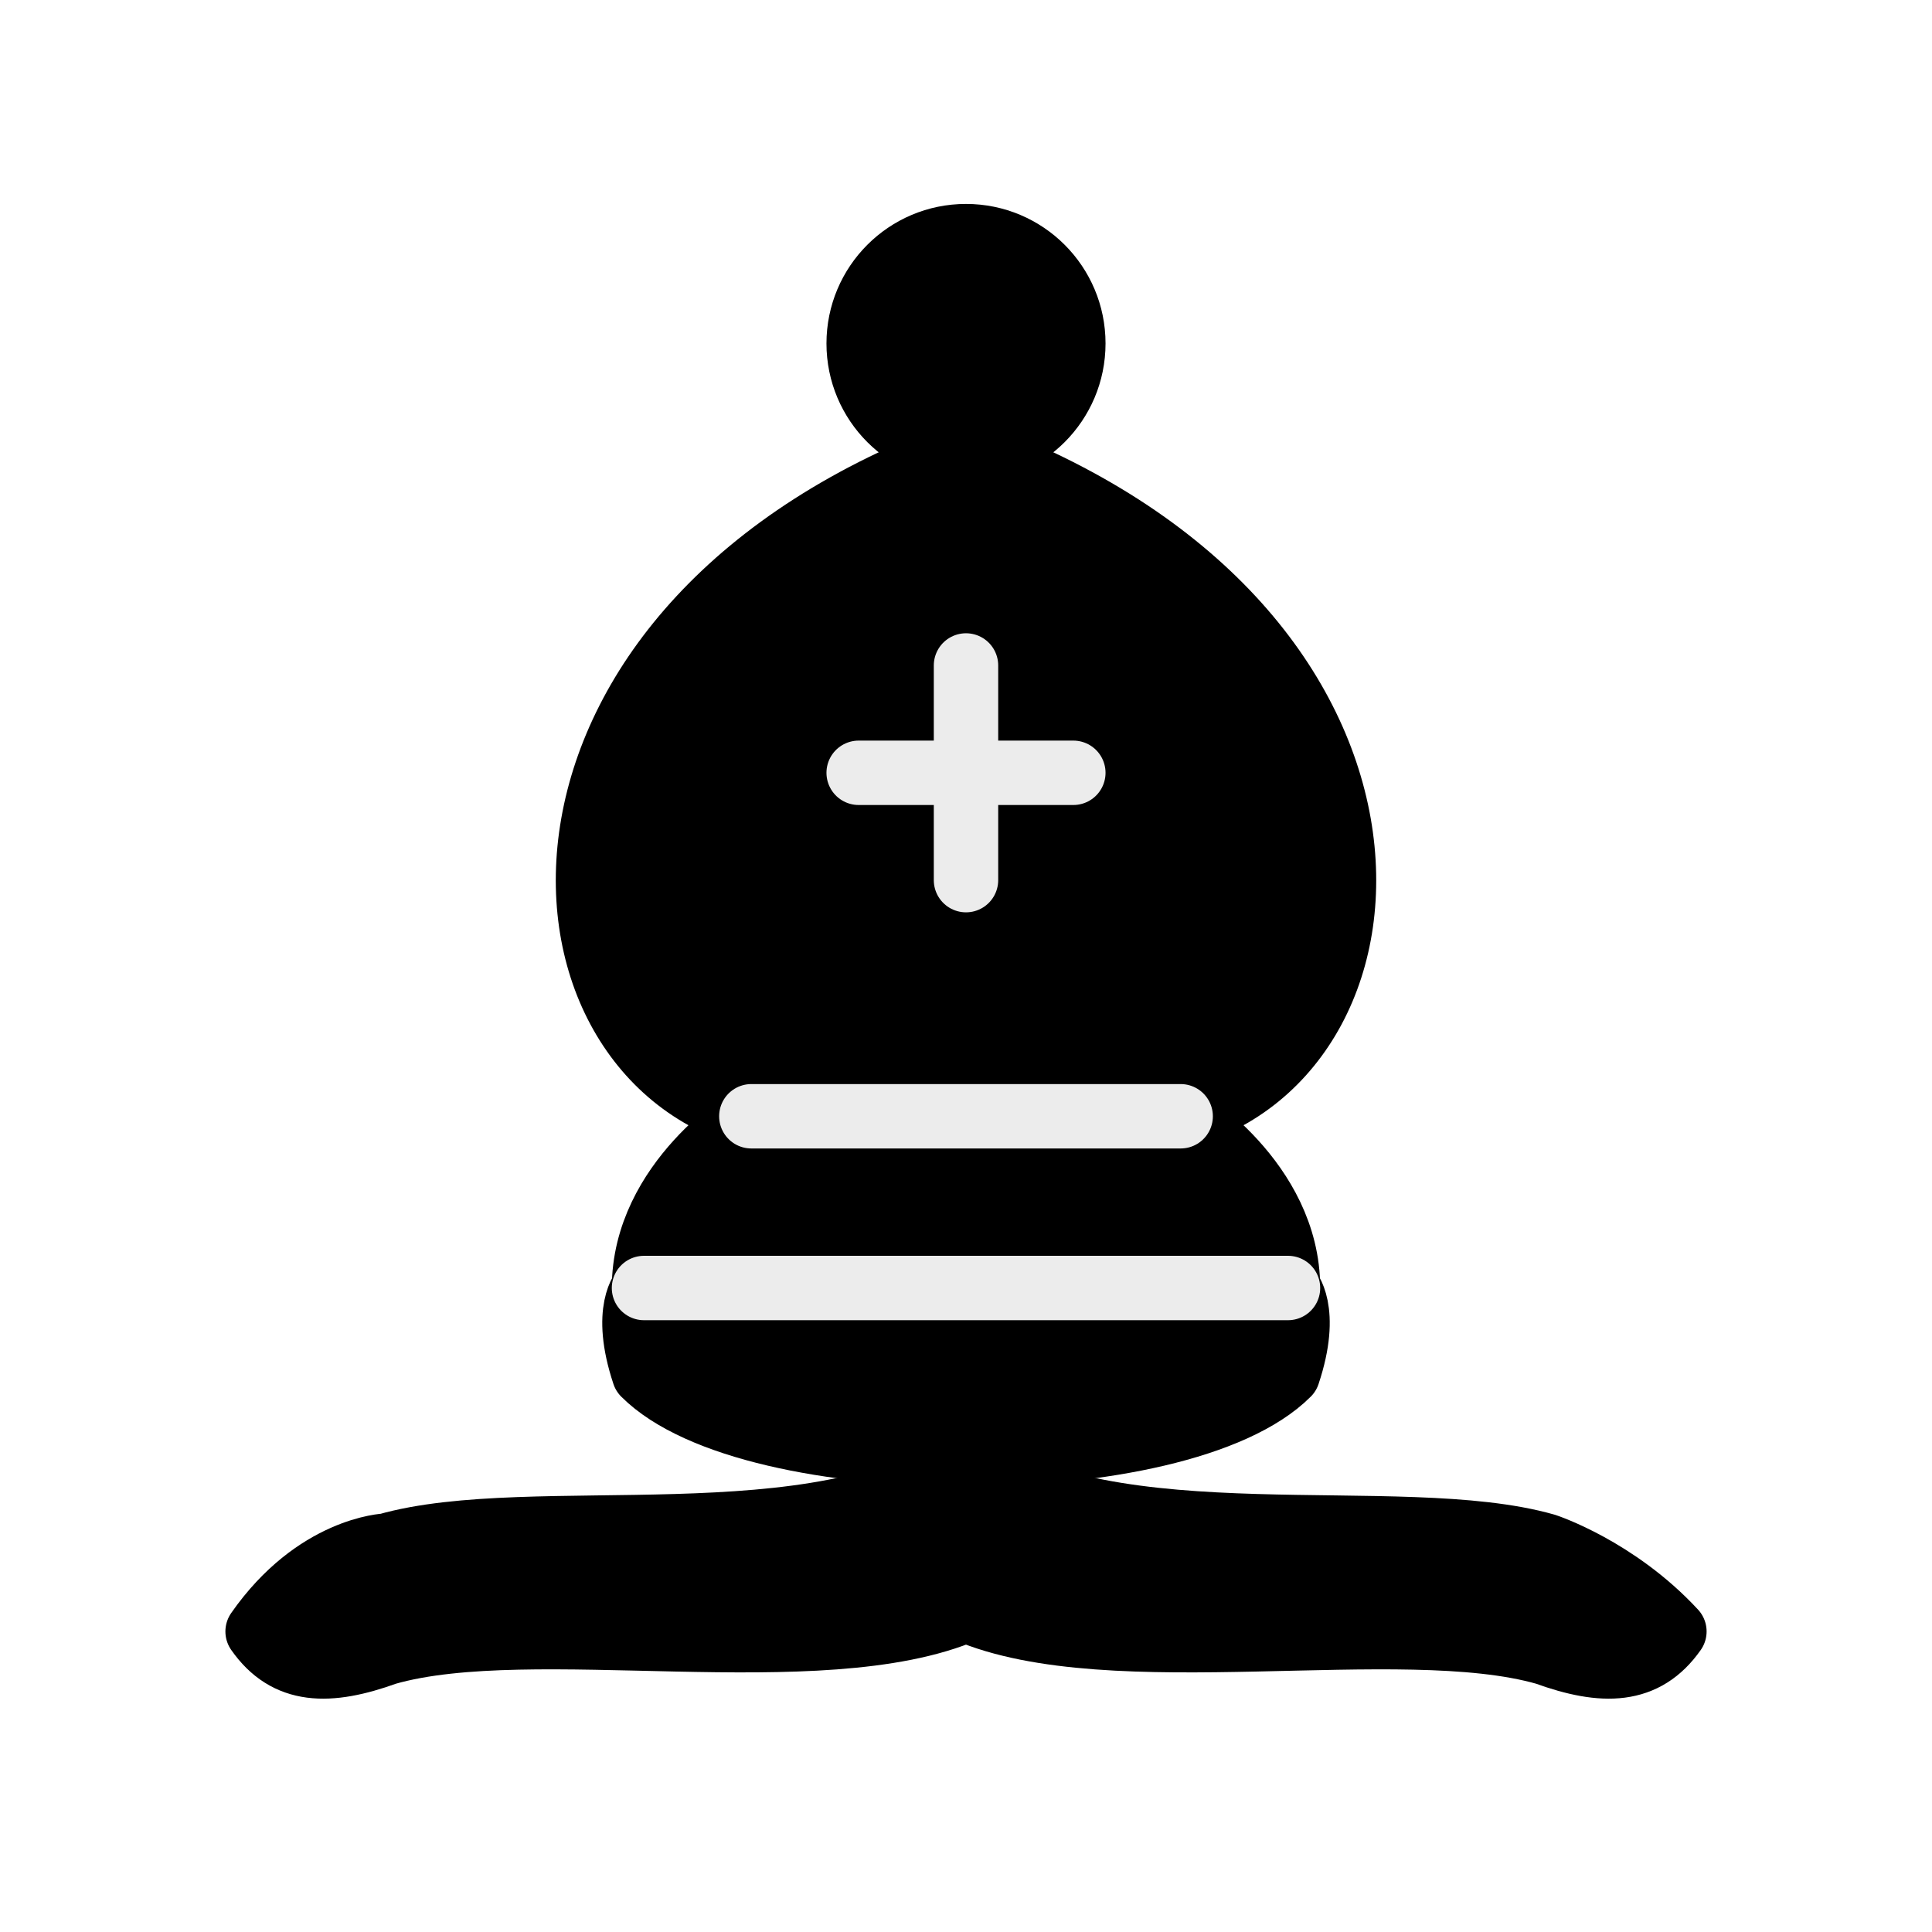
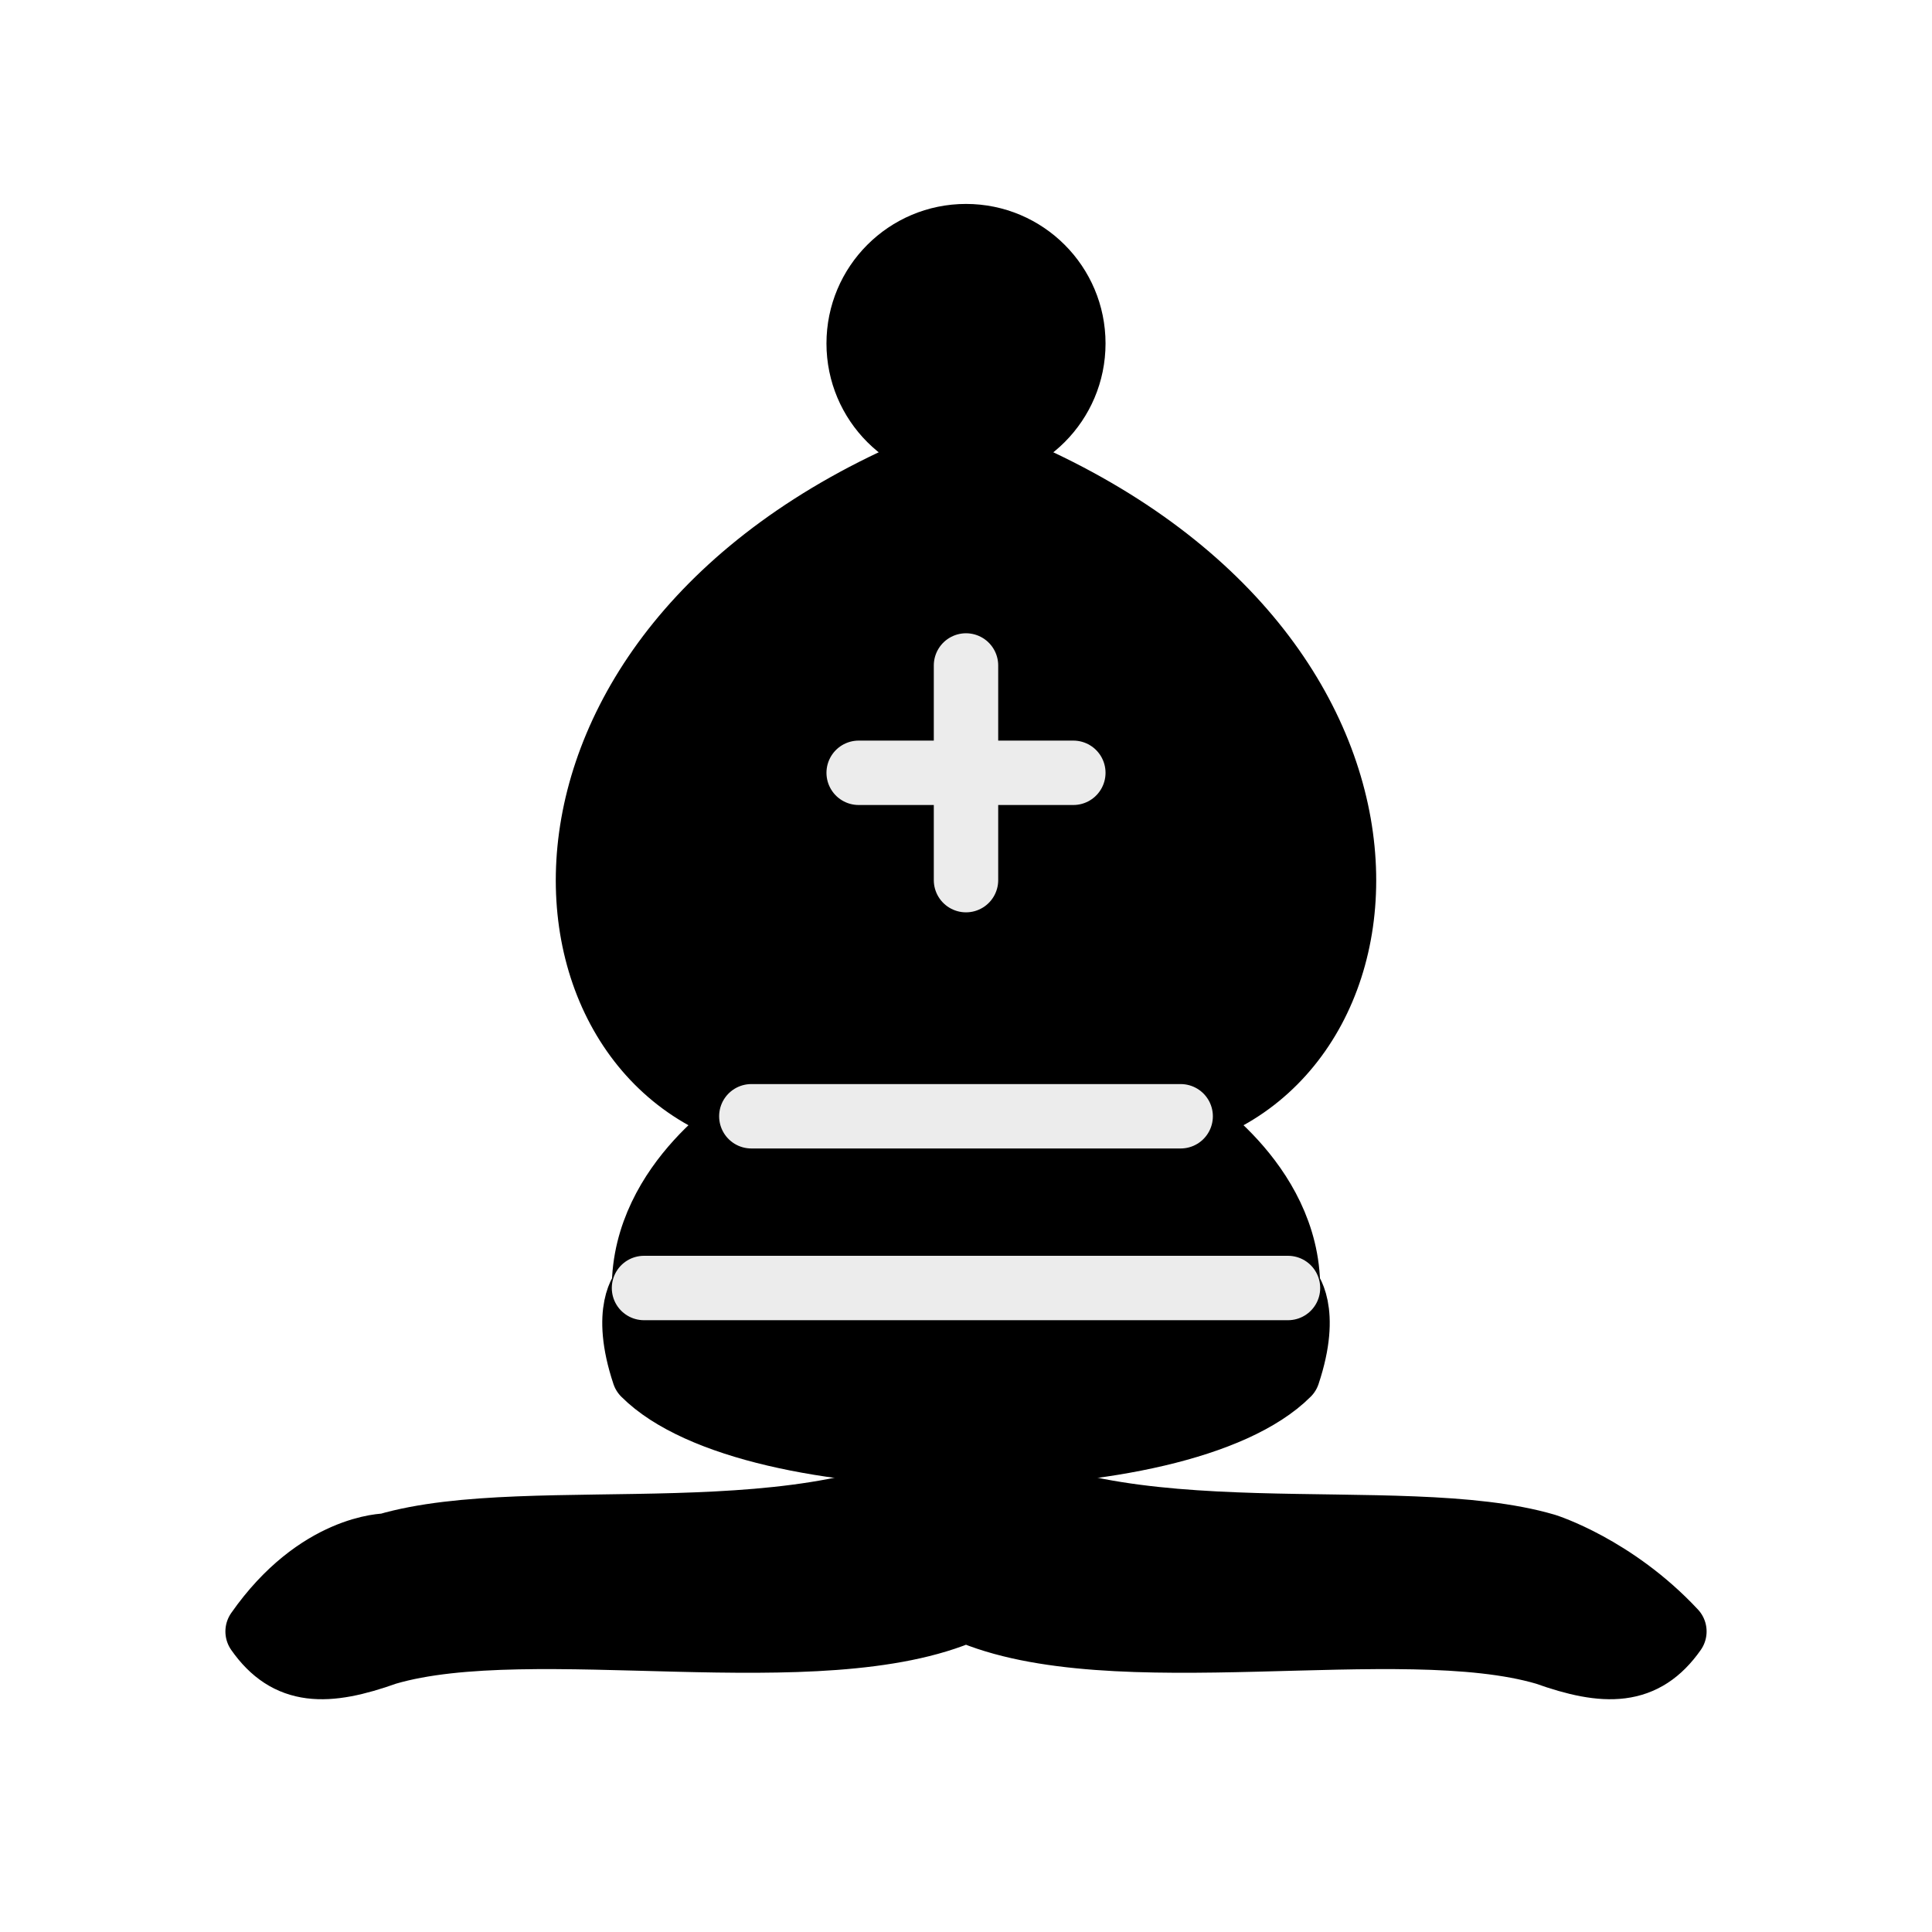
- <svg xmlns="http://www.w3.org/2000/svg" width="45" height="45">
-   <g fill="none" fill-rule="evenodd" stroke="#000" stroke-width="1.5" stroke-linecap="round" stroke-linejoin="round">
+ <svg xmlns="http://www.w3.org/2000/svg" viewBox="0 0 45 45">
+   <g fill="none" fill-rule="evenodd" stroke="#000" stroke-linecap="round" stroke-linejoin="round" stroke-width="1.5">
    <g fill="#000" stroke-linecap="butt">
-       <path d="M9 36c3.39-.97 10.11.43 13.5-2 3.39 2.43 10.11 1.03 13.5 2 0 0 1.65.54 3 2-.68.97-1.65.99-3 .5-3.39-.97-10.11.46-13.5-1-3.39 1.46-10.11.03-13.5 1-1.354.49-2.323.47-3-.5 1.354-1.94 3-2 3-2z" />
+       <path d="M9 36c3.4-1 10.1.4 13.5-2 3.4 2.4 10.1 1 13.5 2 0 0 1.6.5 3 2-.7 1-1.6 1-3 .5-3.4-1-10.1.5-13.5-1-3.4 1.5-10.1 0-13.5 1-1.4.5-2.3.5-3-.5 1.4-2 3-2 3-2z" />
      <path d="M15 32c2.5 2.5 12.5 2.5 15 0 .5-1.5 0-2 0-2 0-2.5-2.5-4-2.5-4 5.5-1.5 6-11.5-5-15.5-11 4-10.5 14-5 15.5 0 0-2.5 1.5-2.5 4 0 0-.5.5 0 2z" />
      <path d="M25 8a2.5 2.5 0 1 1-5 0 2.5 2.5 0 1 1 5 0z" />
    </g>
-     <path d="M17.5 26h10M15 30h15m-7.5-14.5v5M20 18h5" stroke="#ececec" stroke-linejoin="miter" />
+     <path stroke="#ececec" stroke-linejoin="miter" d="M17.5 26h10M15 30h15m-7.5-14.5v5M20 18h5" />
  </g>
</svg>
